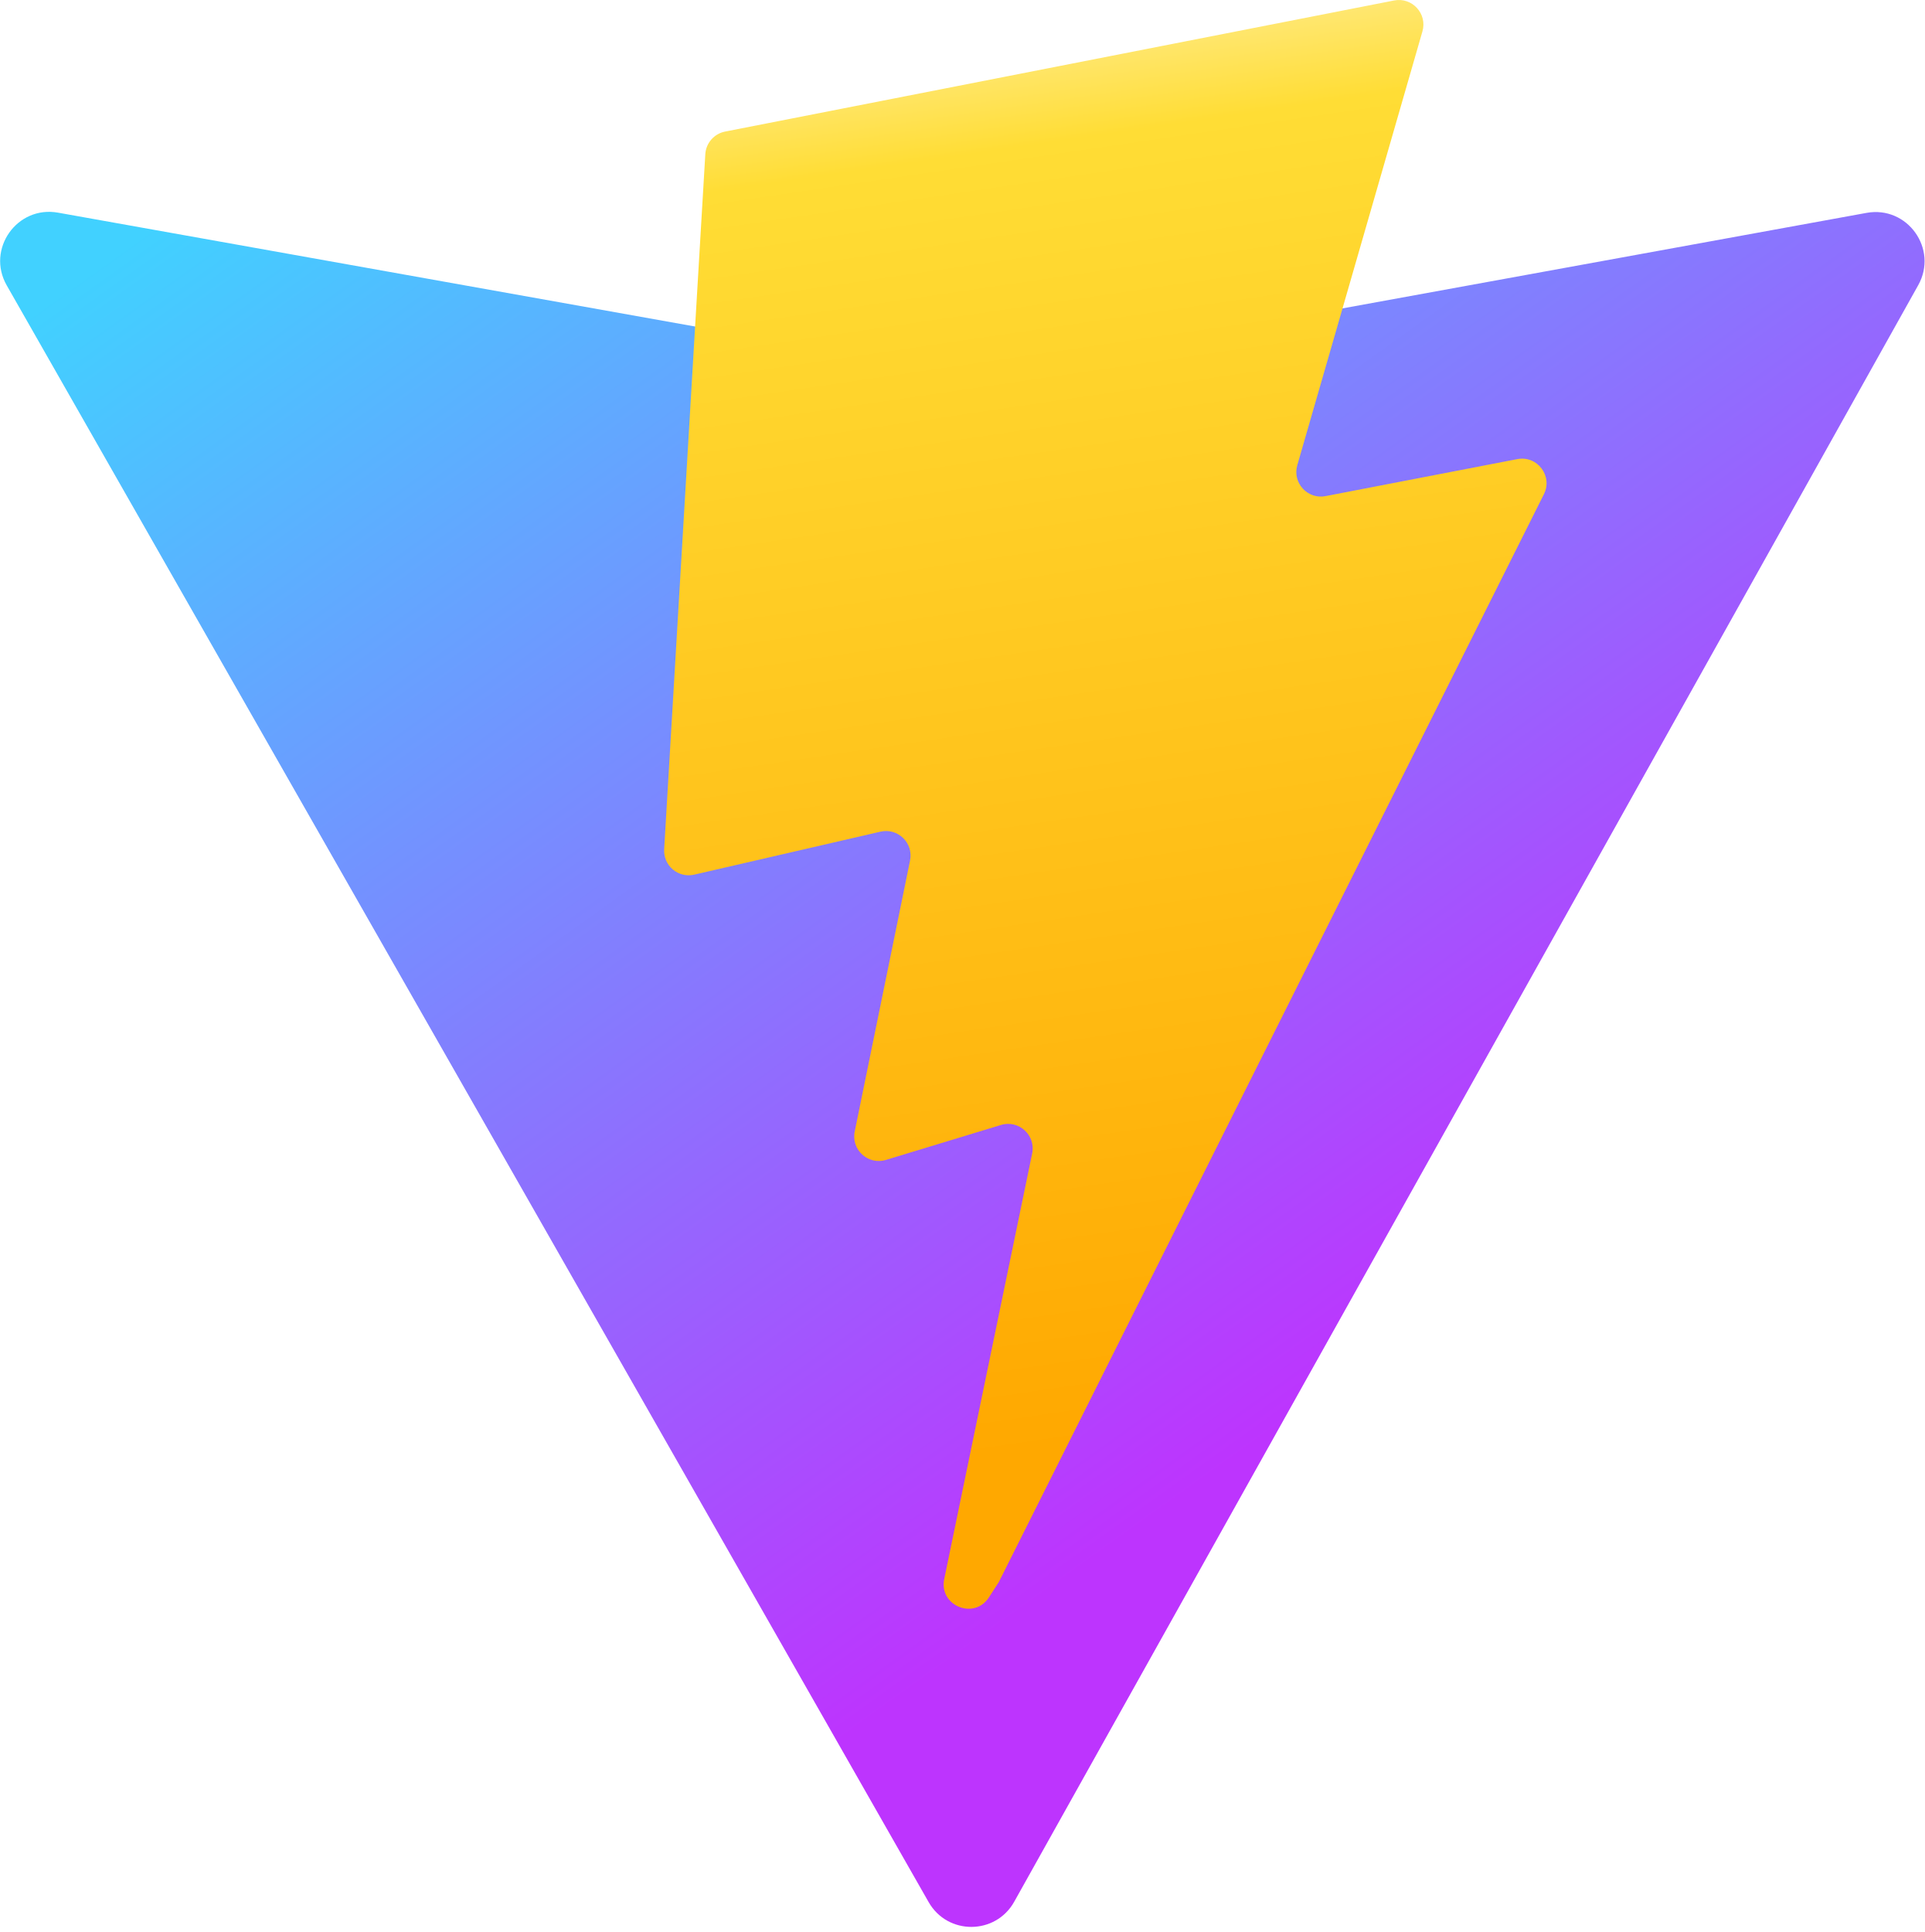
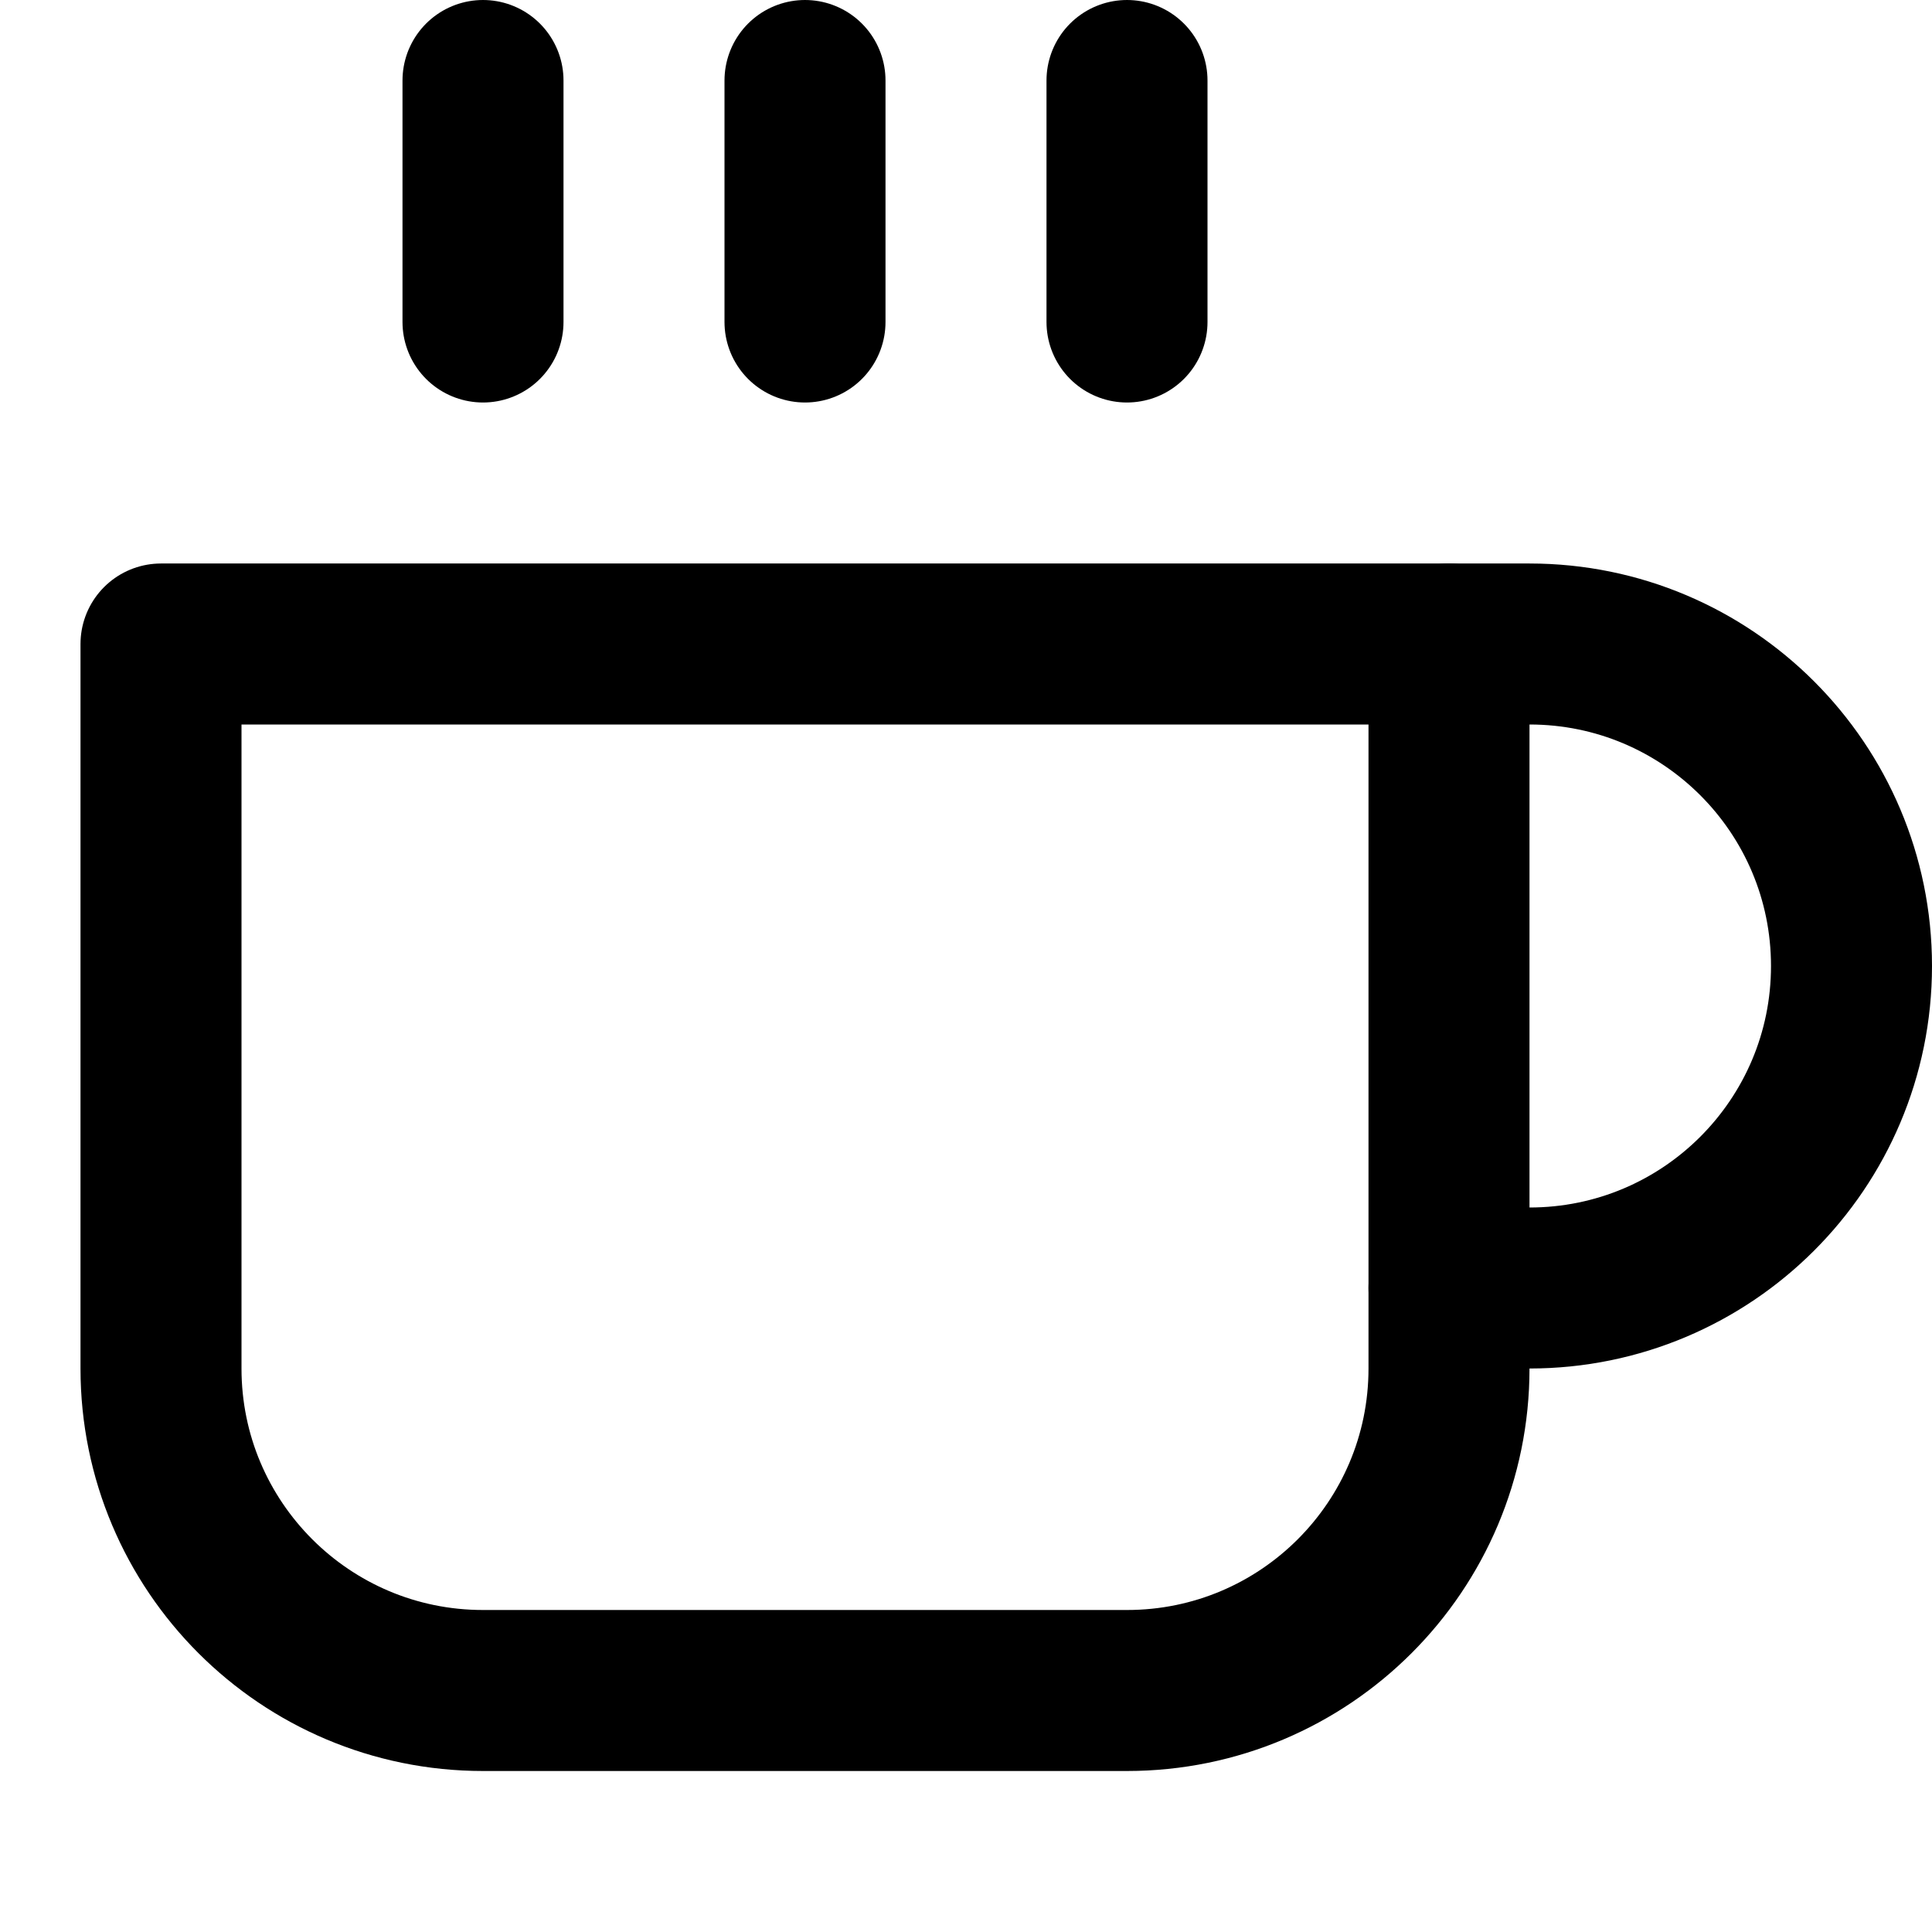
- <svg xmlns="http://www.w3.org/2000/svg" aria-hidden="true" role="img" class="iconify iconify--logos" width="31.88" height="32" preserveAspectRatio="xMidYMid meet" viewBox="0 0 256 257">
-   <defs>
-     <linearGradient id="IconifyId1813088fe1fbc01fb466" x1="-.828%" x2="57.636%" y1="7.652%" y2="78.411%">
-       <stop offset="0%" stop-color="#41D1FF" />
-       <stop offset="100%" stop-color="#BD34FE" />
-     </linearGradient>
-     <linearGradient id="IconifyId1813088fe1fbc01fb467" x1="43.376%" x2="50.316%" y1="2.242%" y2="89.03%">
-       <stop offset="0%" stop-color="#FFEA83" />
-       <stop offset="8.333%" stop-color="#FFDD35" />
-       <stop offset="100%" stop-color="#FFA800" />
-     </linearGradient>
-   </defs>
-   <path fill="url(#IconifyId1813088fe1fbc01fb466)" d="M255.153 37.938L134.897 252.976c-2.483 4.44-8.862 4.466-11.382.048L.875 37.958c-2.746-4.814 1.371-10.646 6.827-9.67l120.385 21.517a6.537 6.537 0 0 0 2.322-.004l117.867-21.483c5.438-.991 9.574 4.796 6.877 9.62Z" />
-   <path fill="url(#IconifyId1813088fe1fbc01fb467)" d="M185.432.063L96.44 17.501a3.268 3.268 0 0 0-2.634 3.014l-5.474 92.456a3.268 3.268 0 0 0 3.997 3.378l24.777-5.718c2.318-.535 4.413 1.507 3.936 3.838l-7.361 36.047c-.495 2.426 1.782 4.5 4.151 3.78l15.304-4.649c2.372-.72 4.652 1.36 4.15 3.788l-11.698 56.621c-.732 3.542 3.979 5.473 5.943 2.437l1.313-2.028l72.516-144.72c1.215-2.423-.88-5.186-3.54-4.672l-25.505 4.922c-2.396.462-4.435-1.77-3.759-4.114l16.646-57.705c.677-2.35-1.37-4.583-3.769-4.113Z" />
+ <svg xmlns="http://www.w3.org/2000/svg" width="24" height="24" viewBox="0 0 24 24" fill="none" stroke="currentColor" stroke-width="2" stroke-linecap="round" stroke-linejoin="round" class="feather feather-coffee">
+   <path d="M18 8h1a4 4 0 0 1 0 8h-1" />
+   <path d="M2 8h16v9a4 4 0 0 1-4 4H6a4 4 0 0 1-4-4V8z" />
+   <line x1="6" y1="1" x2="6" y2="4" />
+   <line x1="10" y1="1" x2="10" y2="4" />
+   <line x1="14" y1="1" x2="14" y2="4" />
</svg>
